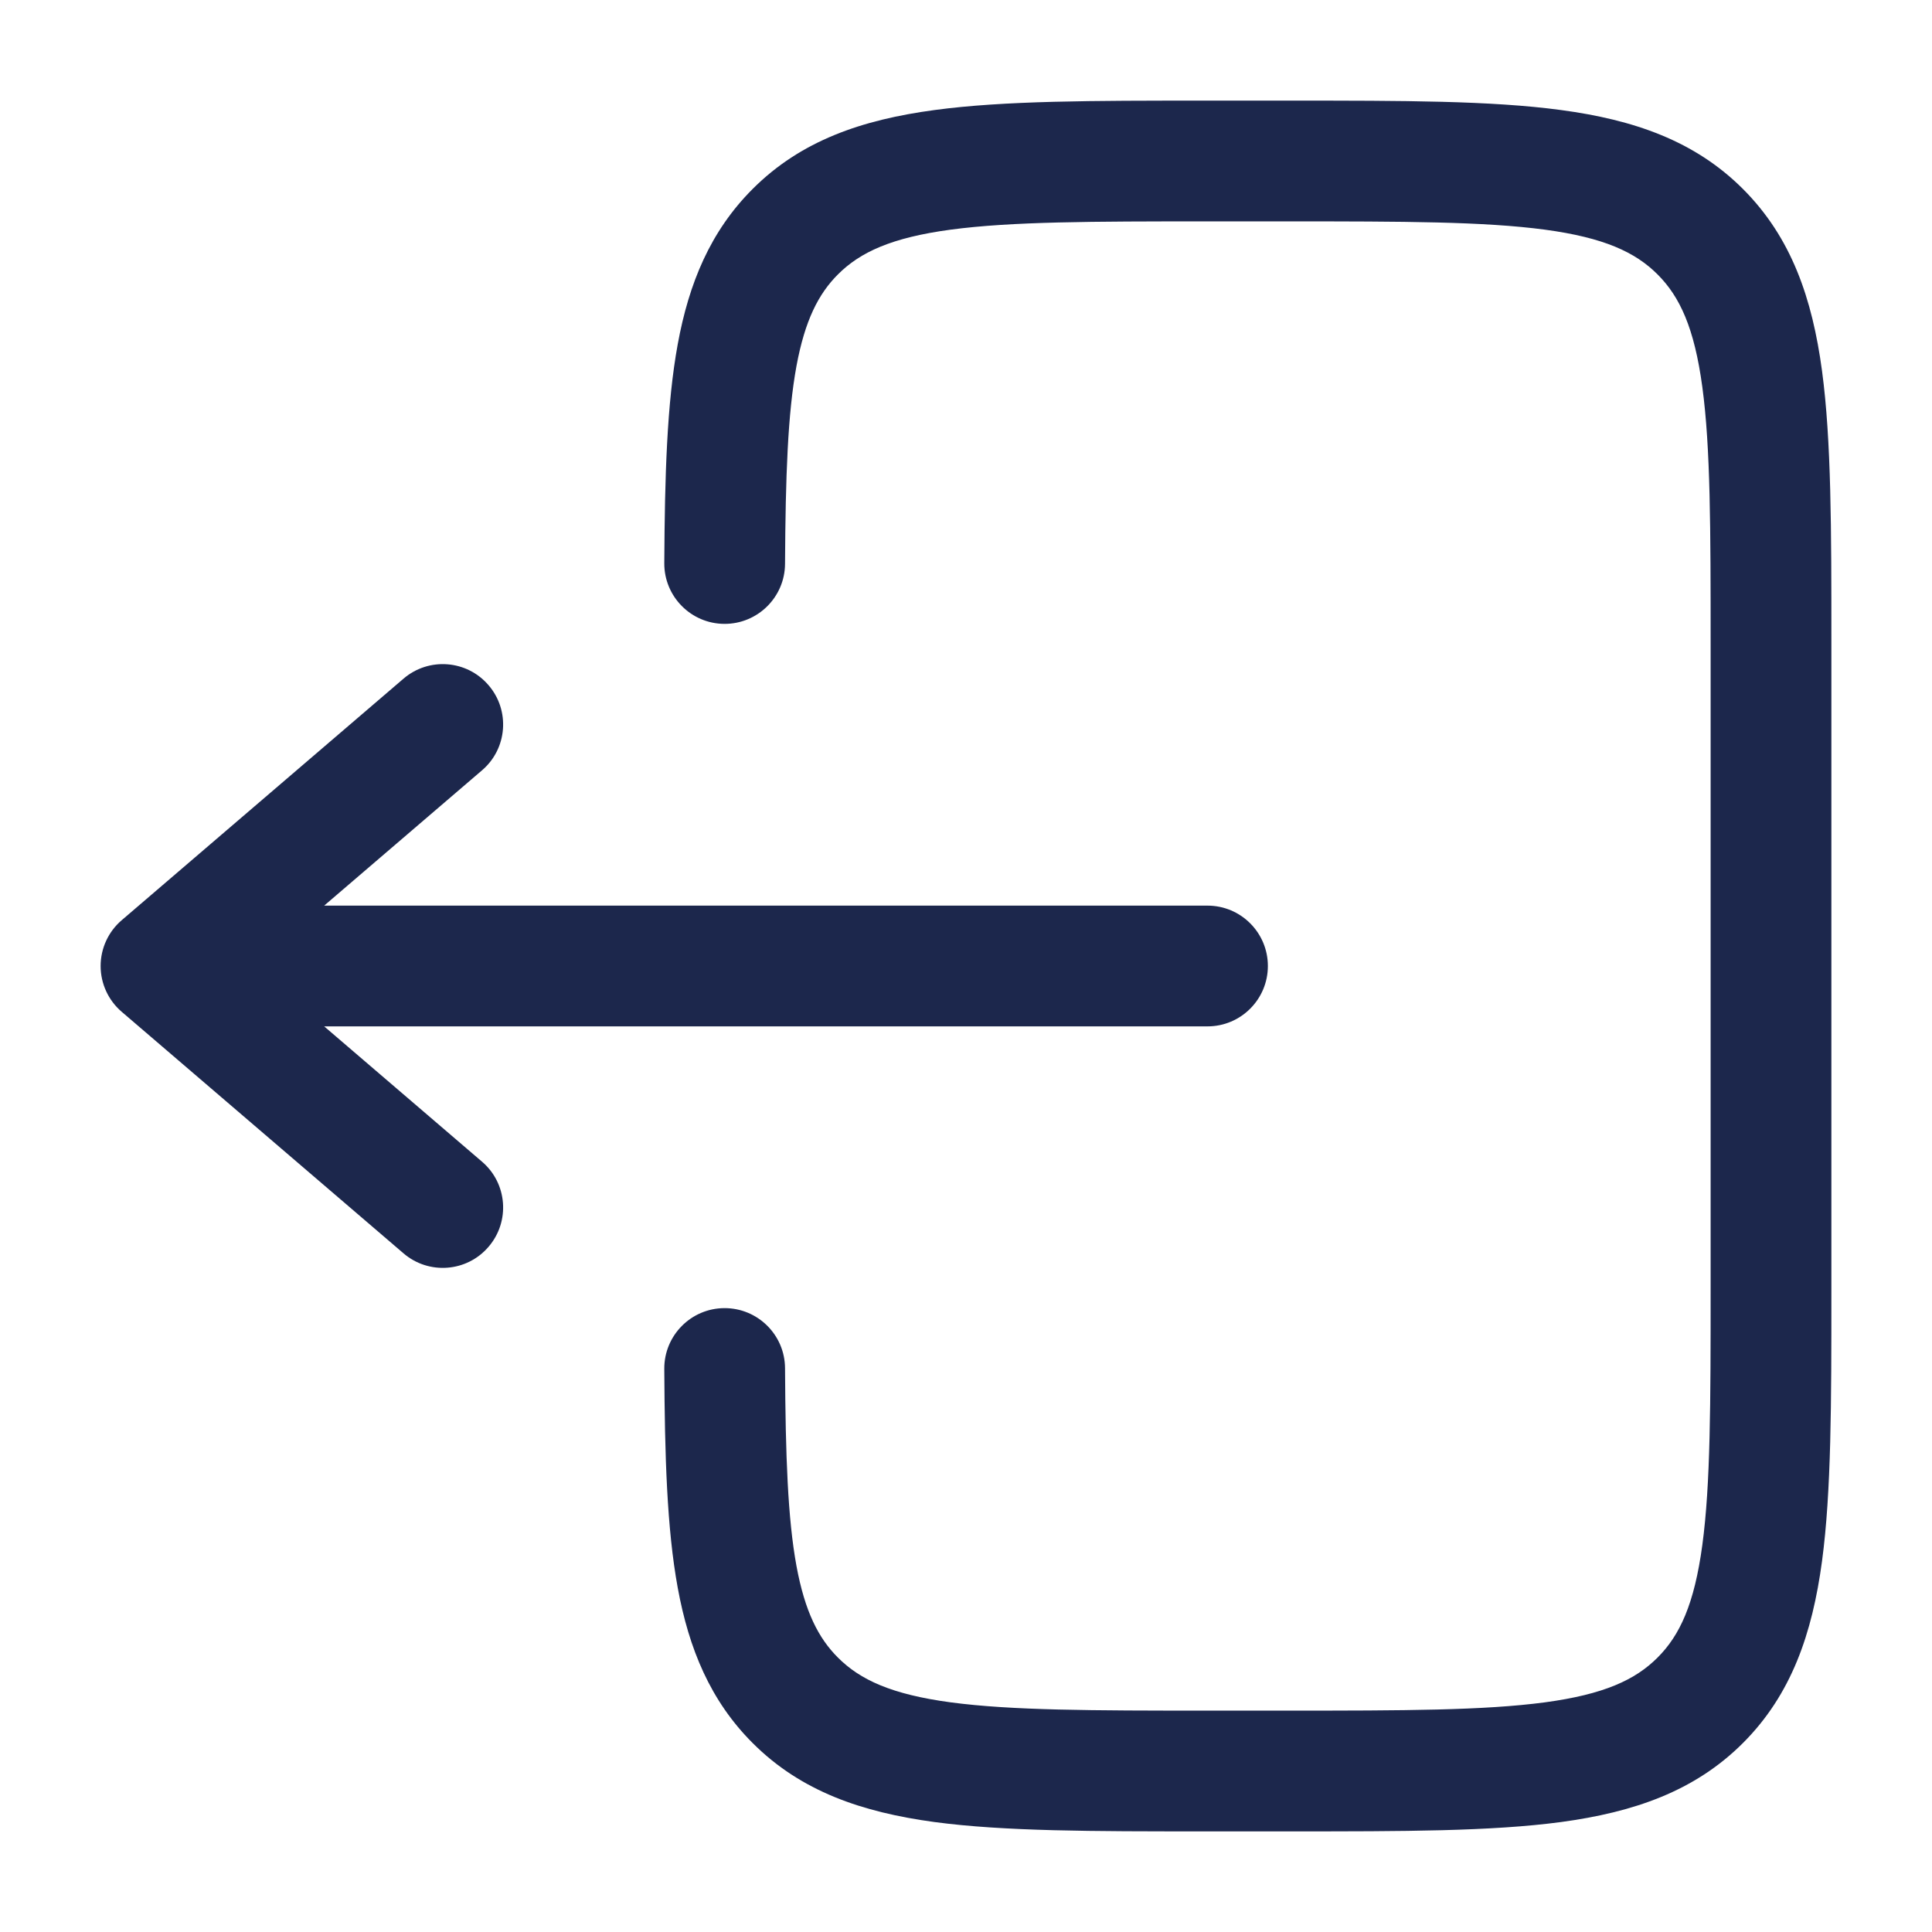
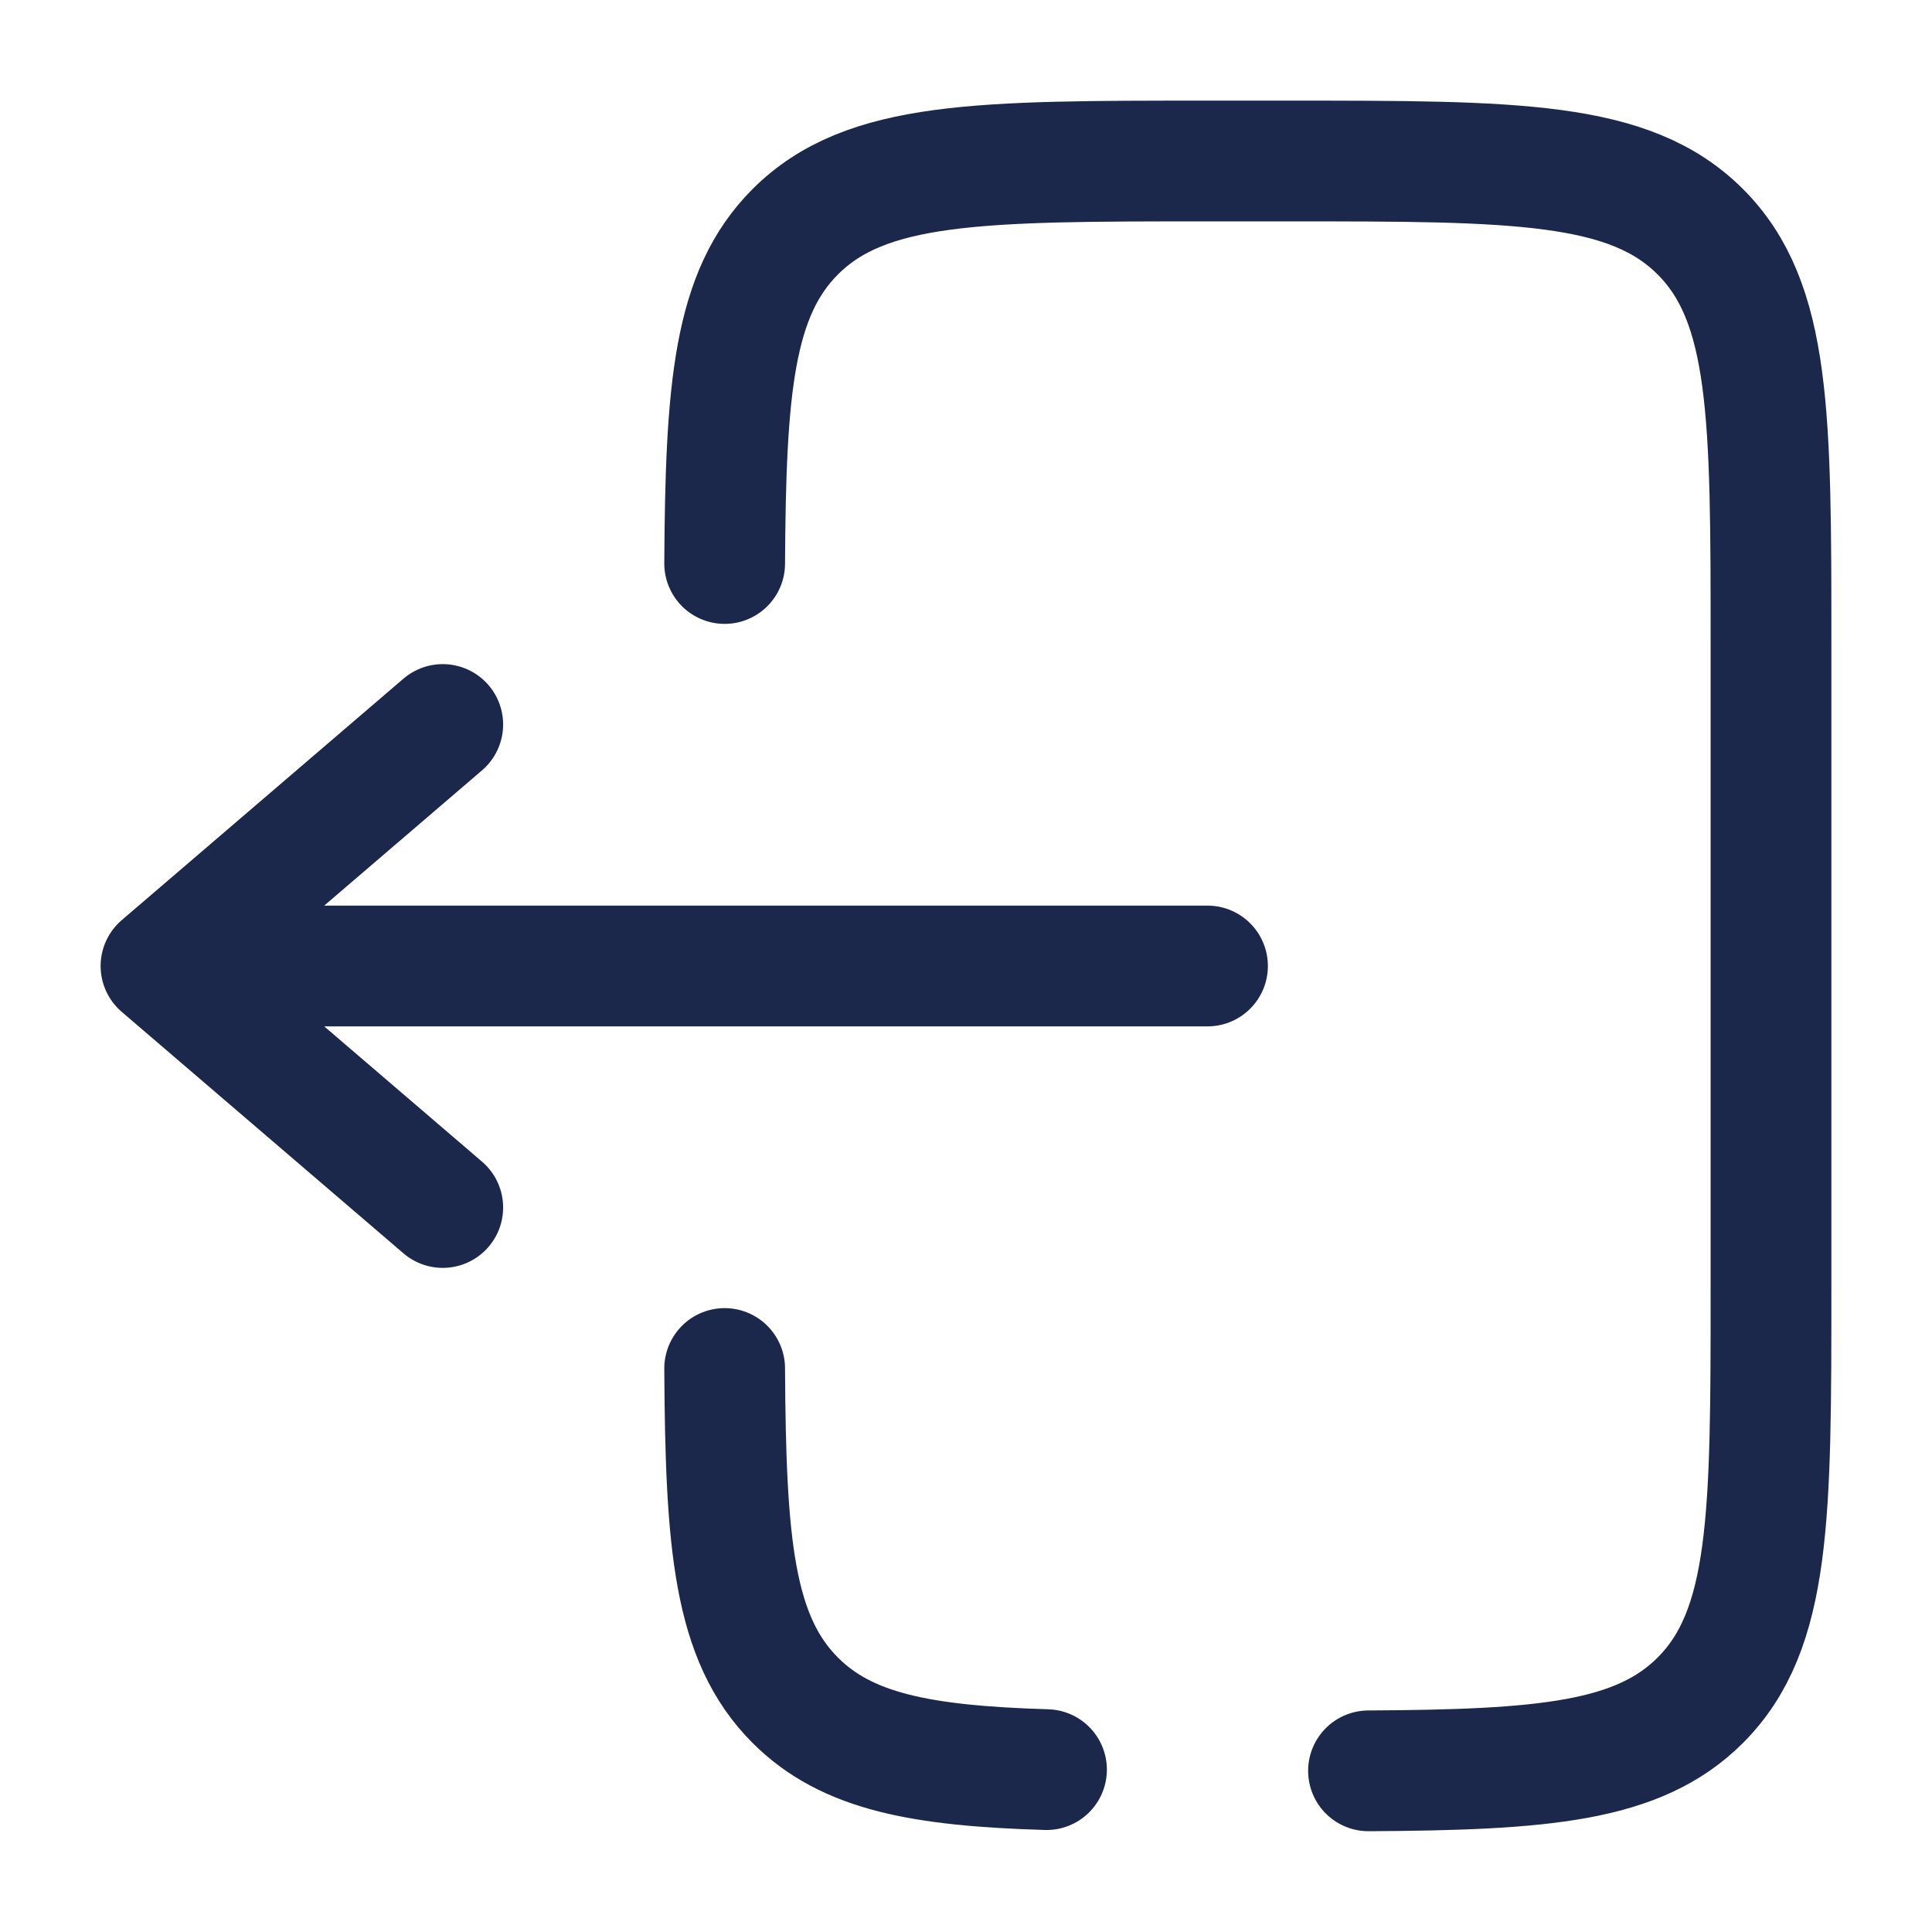
- <svg xmlns="http://www.w3.org/2000/svg" width="24" height="24" viewBox="0 0 24 24" fill="none">
-   <path d="M14.945 1.25C13.578 1.25 12.475 1.25 11.608 1.367C10.708 1.488 9.95 1.746 9.349 2.348C8.824 2.873 8.558 3.518 8.419 4.276C8.284 5.013 8.258 5.914 8.252 6.996C8.25 7.41 8.584 7.748 8.998 7.75C9.412 7.752 9.75 7.418 9.752 7.004C9.758 5.911 9.786 5.136 9.894 4.547C9.999 3.981 10.166 3.652 10.409 3.409C10.686 3.132 11.075 2.952 11.808 2.853C12.564 2.752 13.565 2.75 15 2.75H16C17.436 2.75 18.437 2.752 19.192 2.853C19.926 2.952 20.314 3.132 20.591 3.409C20.868 3.686 21.048 4.074 21.147 4.808C21.249 5.563 21.25 6.565 21.25 8V16C21.25 17.435 21.249 18.436 21.147 19.192C21.048 19.926 20.868 20.314 20.591 20.591C20.314 20.868 19.926 21.048 19.192 21.147C18.437 21.248 17.436 21.25 16 21.25H15C13.565 21.25 12.564 21.248 11.808 21.147C11.075 21.048 10.686 20.868 10.409 20.591C10.166 20.348 9.999 20.02 9.894 19.453C9.786 18.864 9.758 18.089 9.752 16.996C9.75 16.582 9.412 16.248 8.998 16.25C8.584 16.252 8.25 16.59 8.252 17.004C8.258 18.086 8.284 18.987 8.419 19.724C8.558 20.482 8.824 21.127 9.349 21.652C9.95 22.254 10.708 22.512 11.608 22.634C12.475 22.75 13.578 22.75 14.945 22.75H16.055C17.423 22.75 18.525 22.75 19.392 22.634C20.292 22.512 21.05 22.254 21.652 21.652C22.254 21.05 22.513 20.292 22.634 19.392C22.75 18.525 22.75 17.422 22.75 16.055V7.945C22.75 6.578 22.75 5.475 22.634 4.608C22.513 3.708 22.254 2.95 21.652 2.348C21.05 1.746 20.292 1.488 19.392 1.367C18.525 1.25 17.423 1.25 16.055 1.25H14.945Z" fill="#1C274C" />
-   <path d="M15 11.25C15.414 11.25 15.75 11.586 15.75 12C15.75 12.414 15.414 12.75 15 12.75H4.027L5.988 14.431C6.303 14.7 6.339 15.174 6.069 15.488C5.8 15.803 5.326 15.839 5.012 15.569L1.512 12.569C1.346 12.427 1.25 12.219 1.25 12C1.25 11.781 1.346 11.573 1.512 11.431L5.012 8.431C5.326 8.161 5.8 8.197 6.069 8.512C6.339 8.826 6.303 9.3 5.988 9.569L4.027 11.25H15Z" fill="#1C274C" />
+ <svg xmlns="http://www.w3.org/2000/svg" width="40" height="40" viewBox="0 0 24 24" fill="none">
+   <path d="M15 12L2 12M2 12L5.5 9M2 12L5.5 15" stroke="#1C274C" stroke-width="1.5" stroke-linecap="round" stroke-linejoin="round" />
+   <path d="M9.002 7C9.014 4.825 9.111 3.647 9.879 2.879C10.758 2 12.172 2 15 2L16 2C18.829 2 20.243 2 21.122 2.879C22 3.757 22 5.172 22 8L22 16C22 18.828 22 20.243 21.122 21.121C20.353 21.89 19.175 21.986 17 21.998M9.002 17C9.014 19.175 9.111 20.353 9.879 21.121C10.52 21.763 11.447 21.936 13 21.983" stroke="#1C274C" stroke-width="1.5" stroke-linecap="round" />
</svg>
